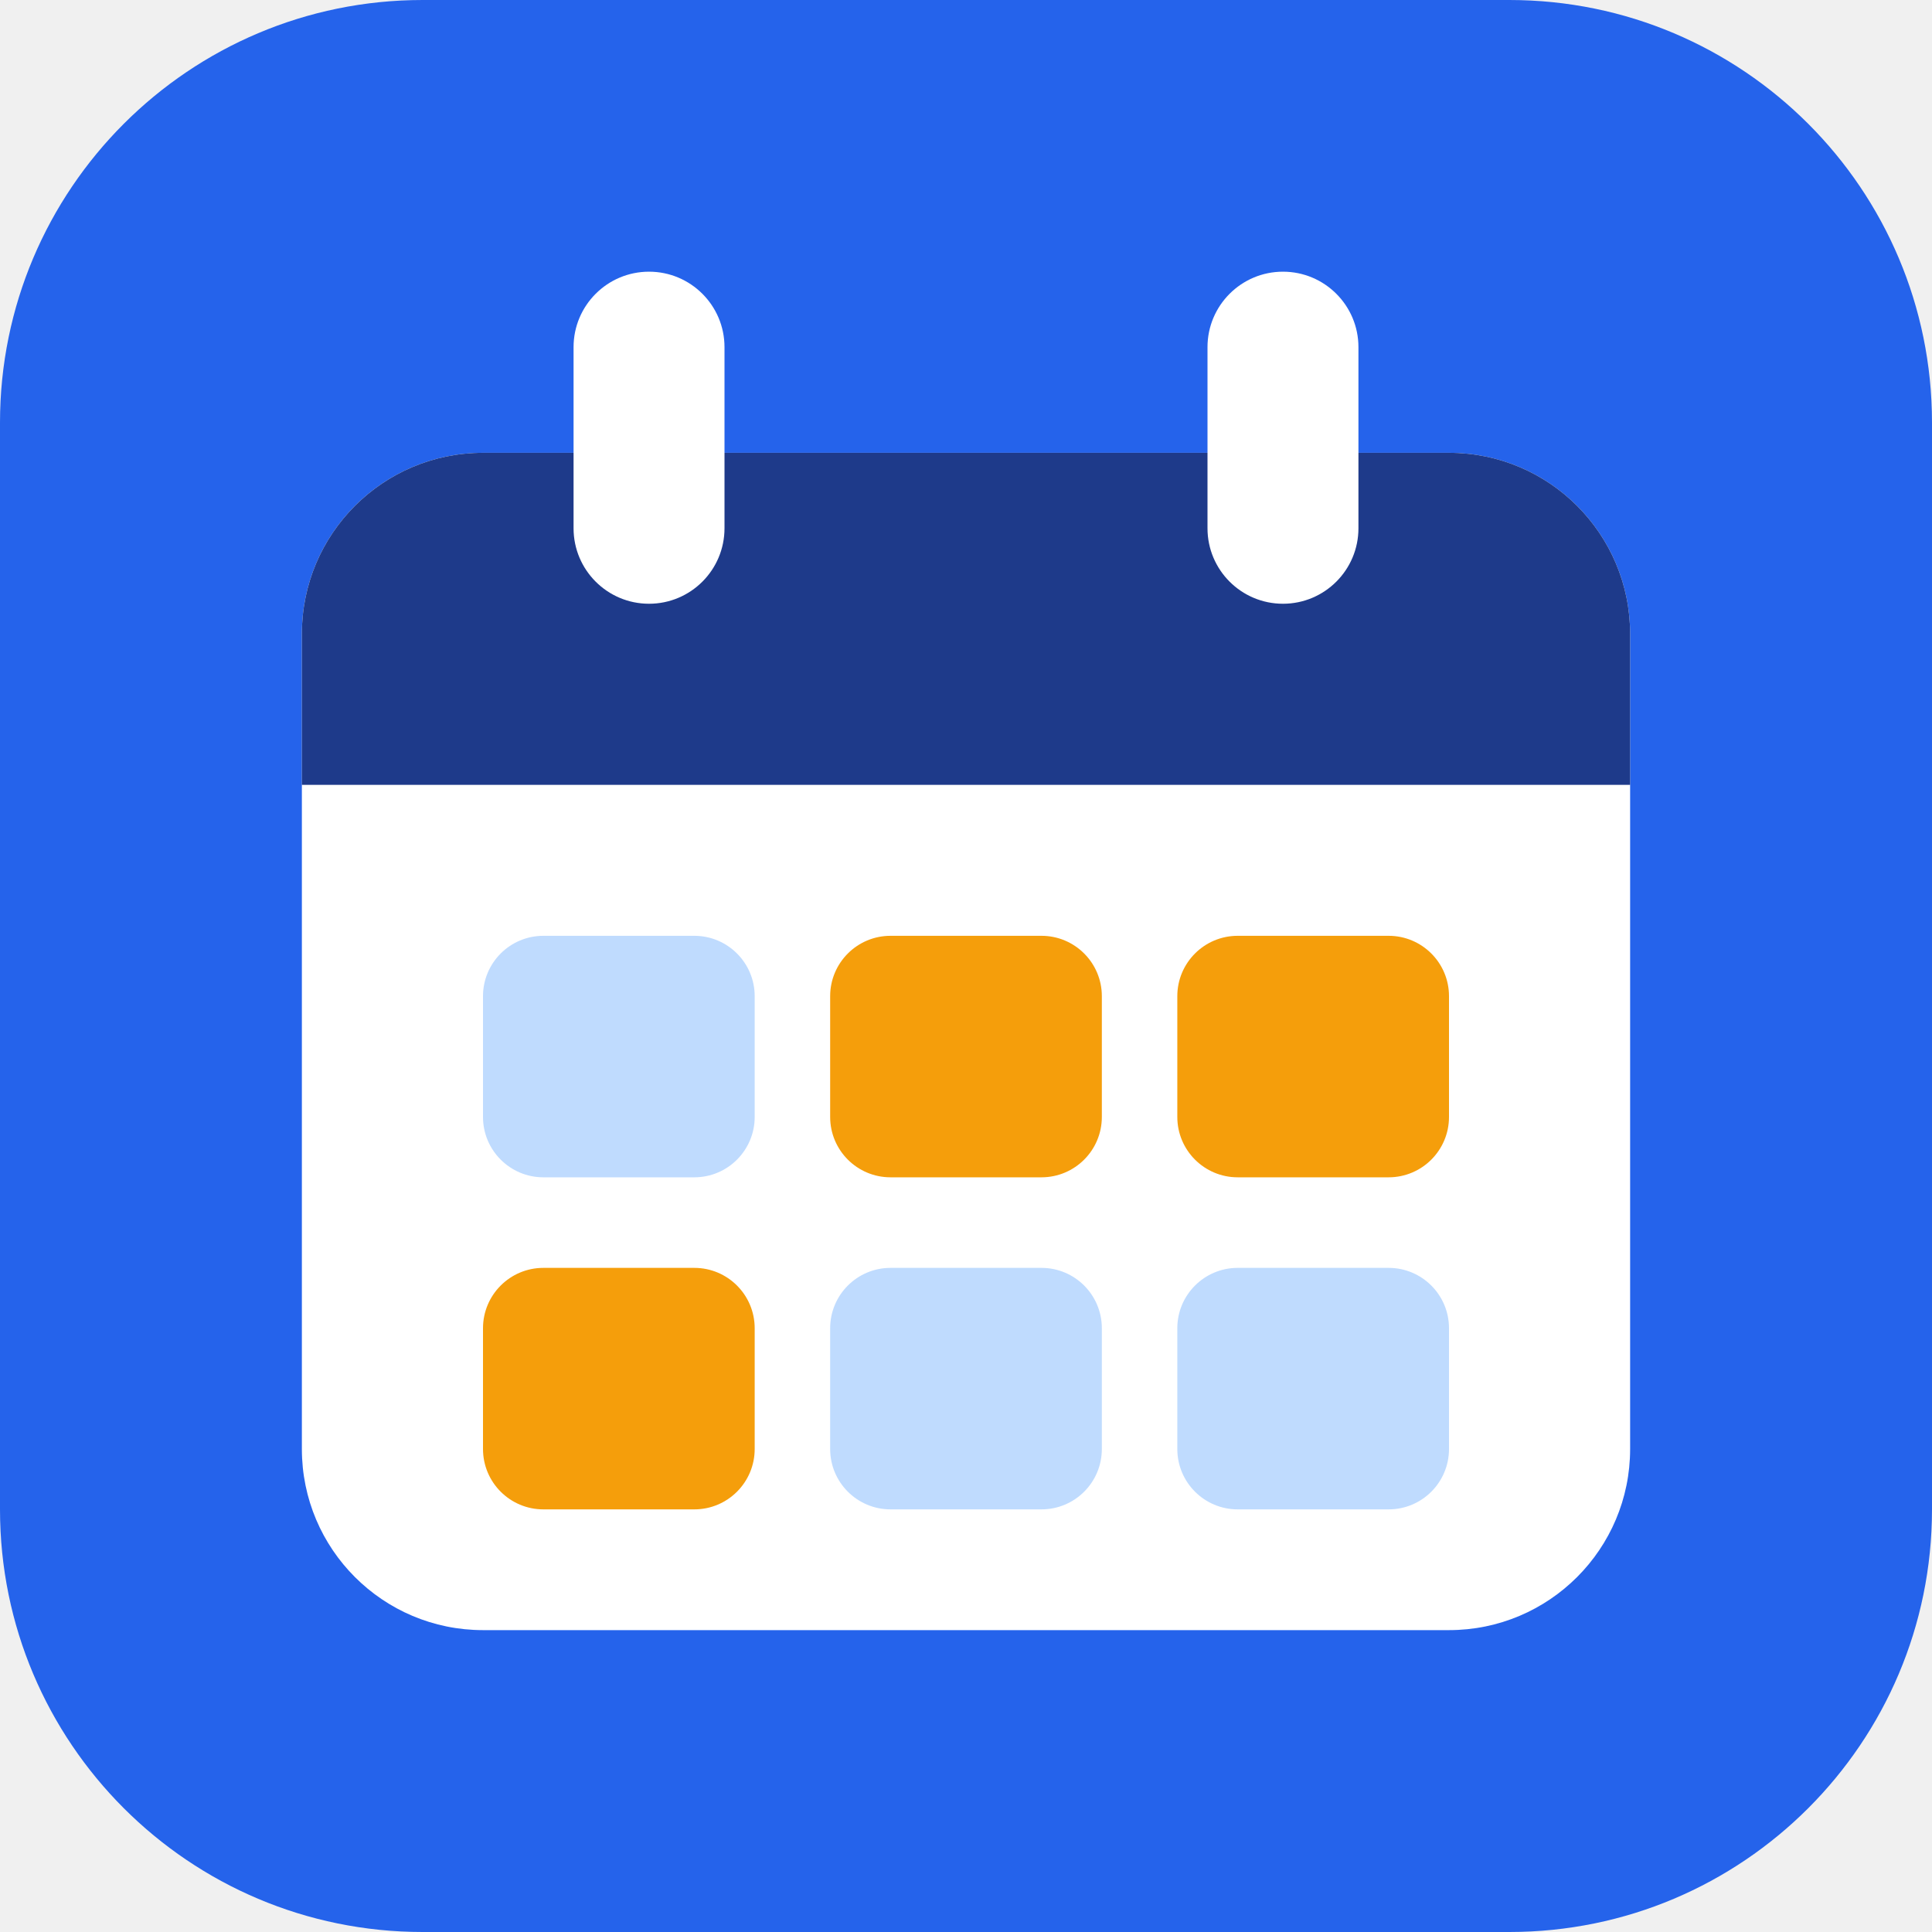
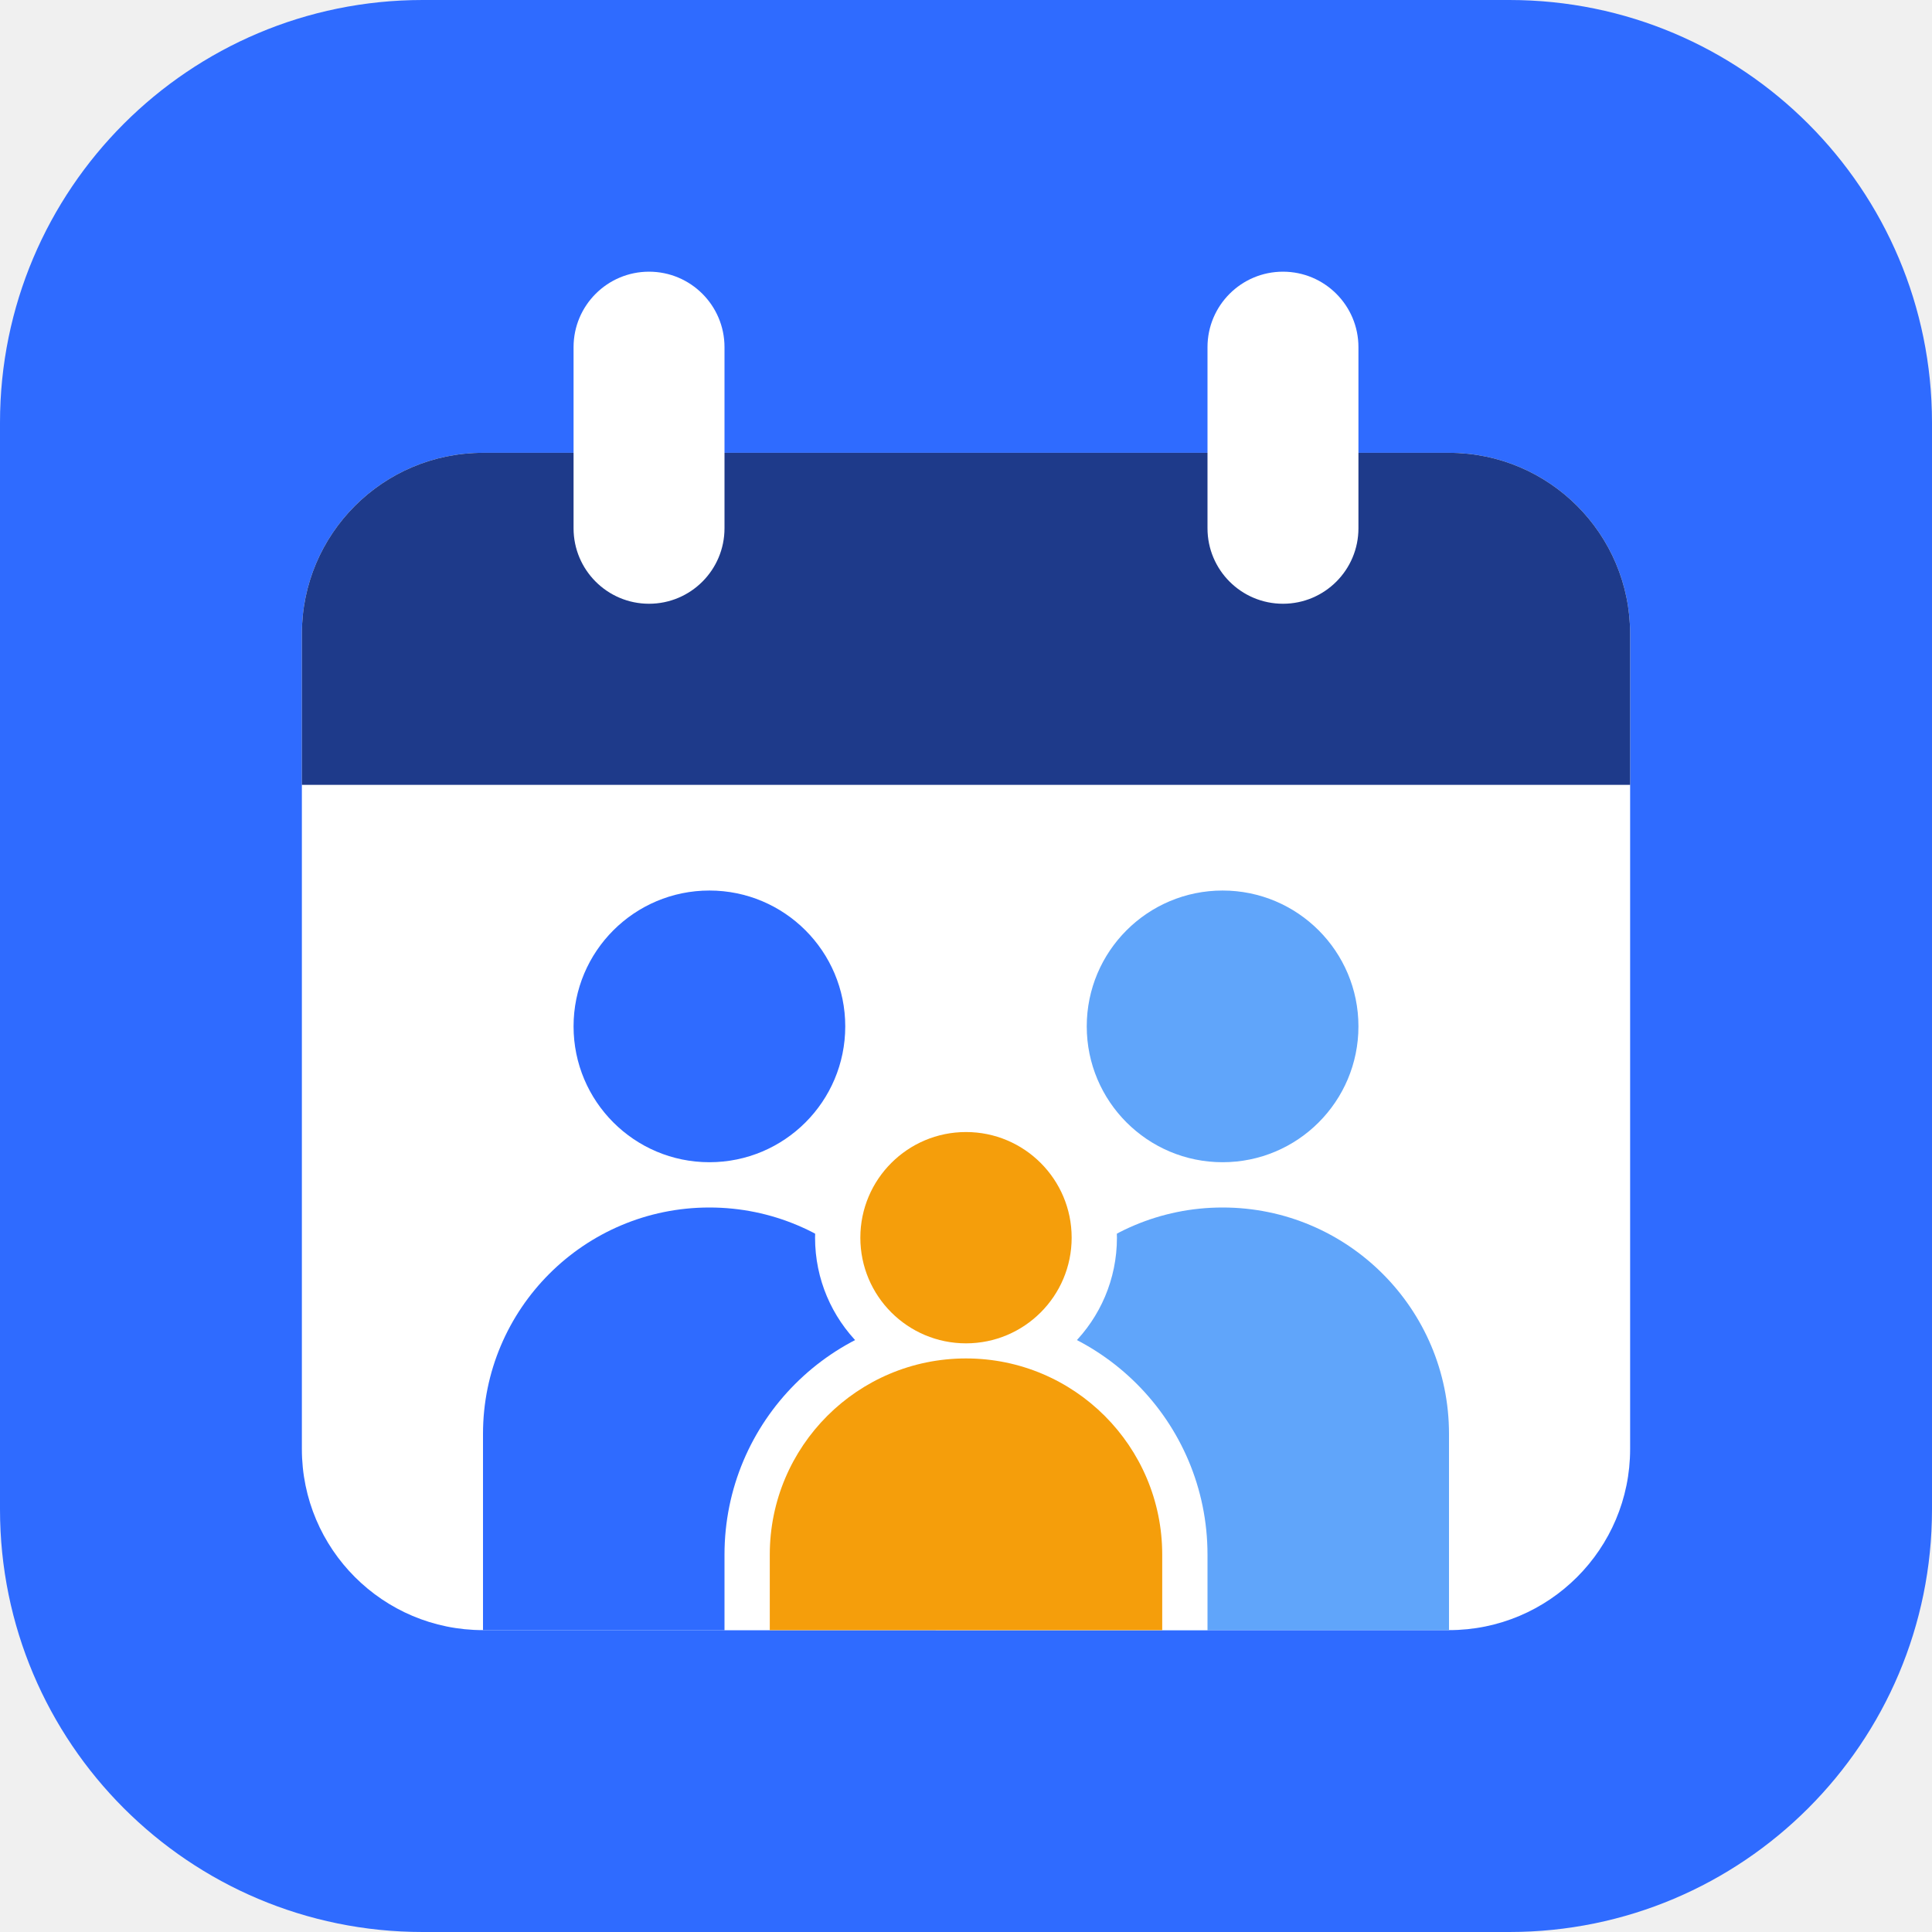
<svg xmlns="http://www.w3.org/2000/svg" viewBox="0 0 64 64">
-   <rect width="64" height="64" rx="14" fill="#2563eb" />
+   <rect width="64" height="64" rx="14" fill="#2f6bff" />
  <rect x="10" y="15" width="44" height="39" rx="6" fill="#fff" />
  <path d="M16 15h32a6 6 0 0 1 6 6v5H10v-5a6 6 0 0 1 6-6z" fill="#1e3a8a" />
  <rect x="19" y="9" width="5" height="11" rx="2.5" fill="#fff" />
  <rect x="40" y="9" width="5" height="11" rx="2.5" fill="#fff" />
-   <rect x="16" y="31" width="9" height="8" rx="2" fill="#bfdbfe" />
-   <rect x="27.5" y="31" width="9" height="8" rx="2" fill="#f59e0b" />
-   <rect x="39" y="31" width="9" height="8" rx="2" fill="#f59e0b" />
-   <rect x="16" y="42" width="9" height="8" rx="2" fill="#f59e0b" />
-   <rect x="27.5" y="42" width="9" height="8" rx="2" fill="#bfdbfe" />
-   <rect x="39" y="42" width="9" height="8" rx="2" fill="#bfdbfe" />
+   <circle cx="23.5" cy="34" r="4.5" fill="#2f6bff" />
+   <path d="M16 54v-6.5a7.5 7.5 0 0 1 15 0V54z" fill="#2f6bff" />
+   <circle cx="40.5" cy="34" r="4.5" fill="#60a5fa" />
+   <path d="M33 54v-6.5a7.5 7.5 0 0 1 15 0V54z" fill="#60a5fa" />
+   <circle cx="32" cy="41" r="5" fill="#fff" />
+   <path d="M24 54v-2.5a8 8 0 0 1 16 0V54z" fill="#fff" />
+   <circle cx="32" cy="41" r="3.5" fill="#f59e0b" />
+   <path d="M25.5 54v-2.5a6.5 6.5 0 0 1 13 0V54z" fill="#f59e0b" />
</svg>
